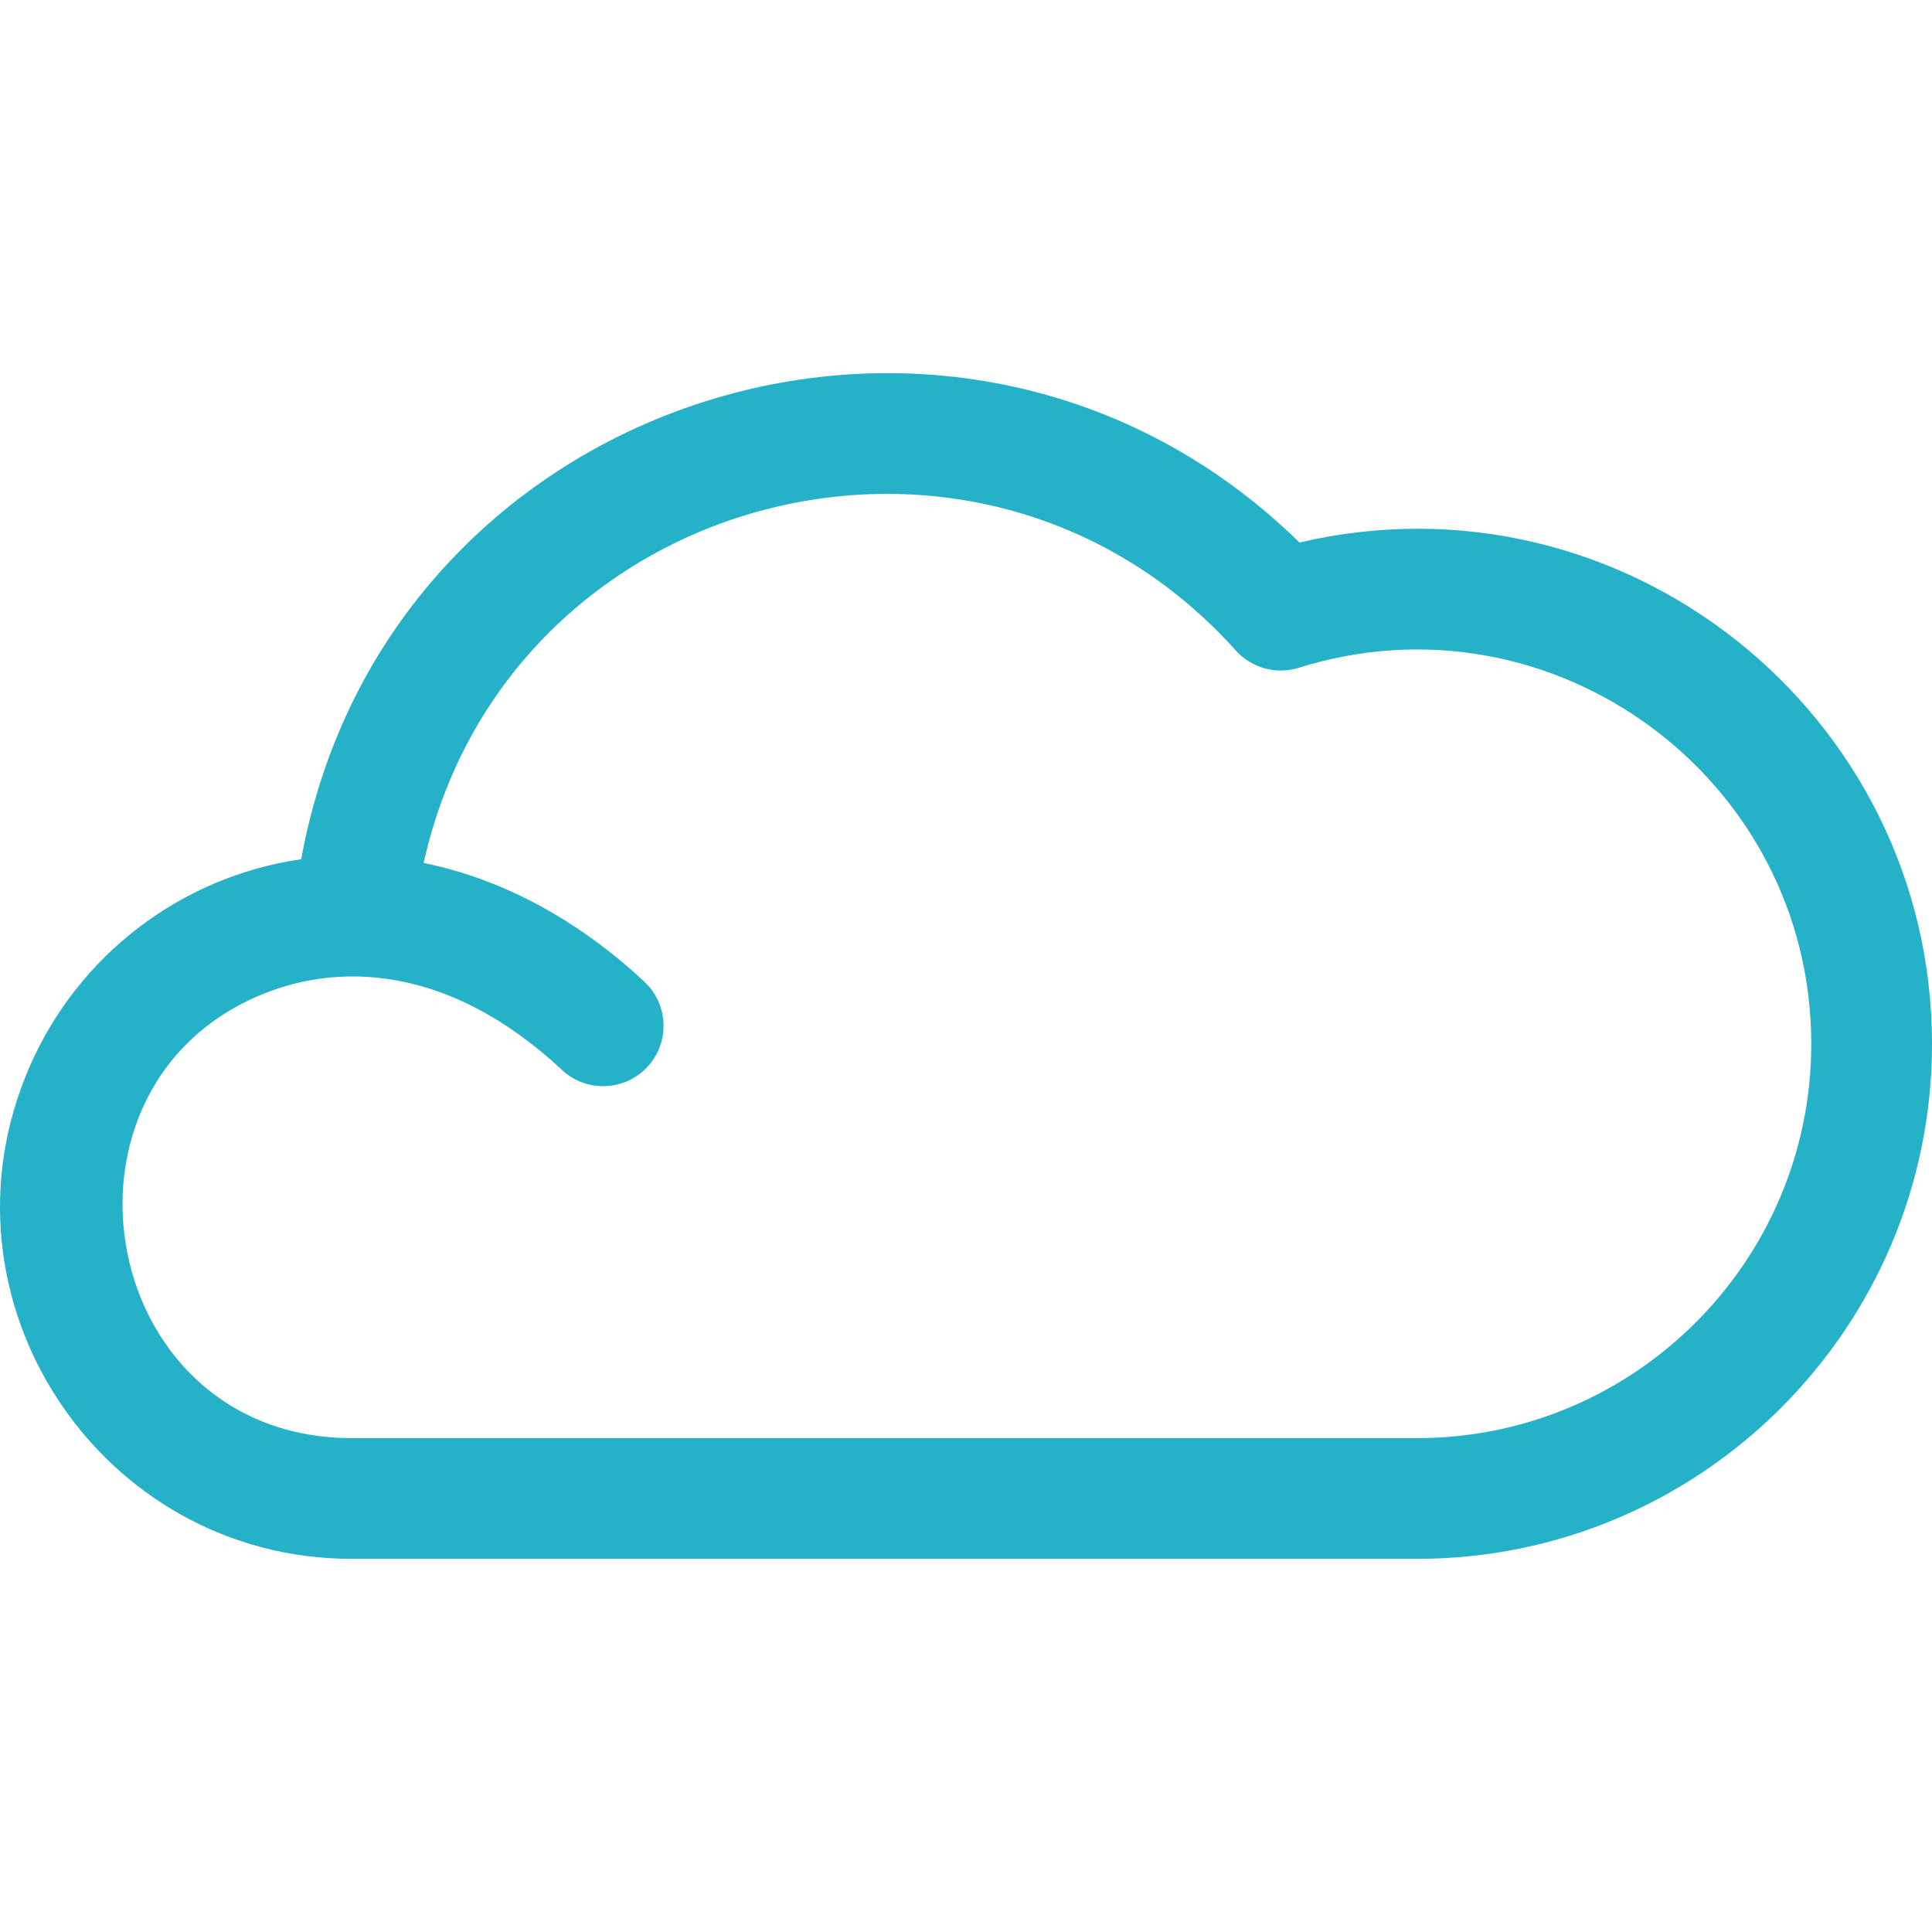
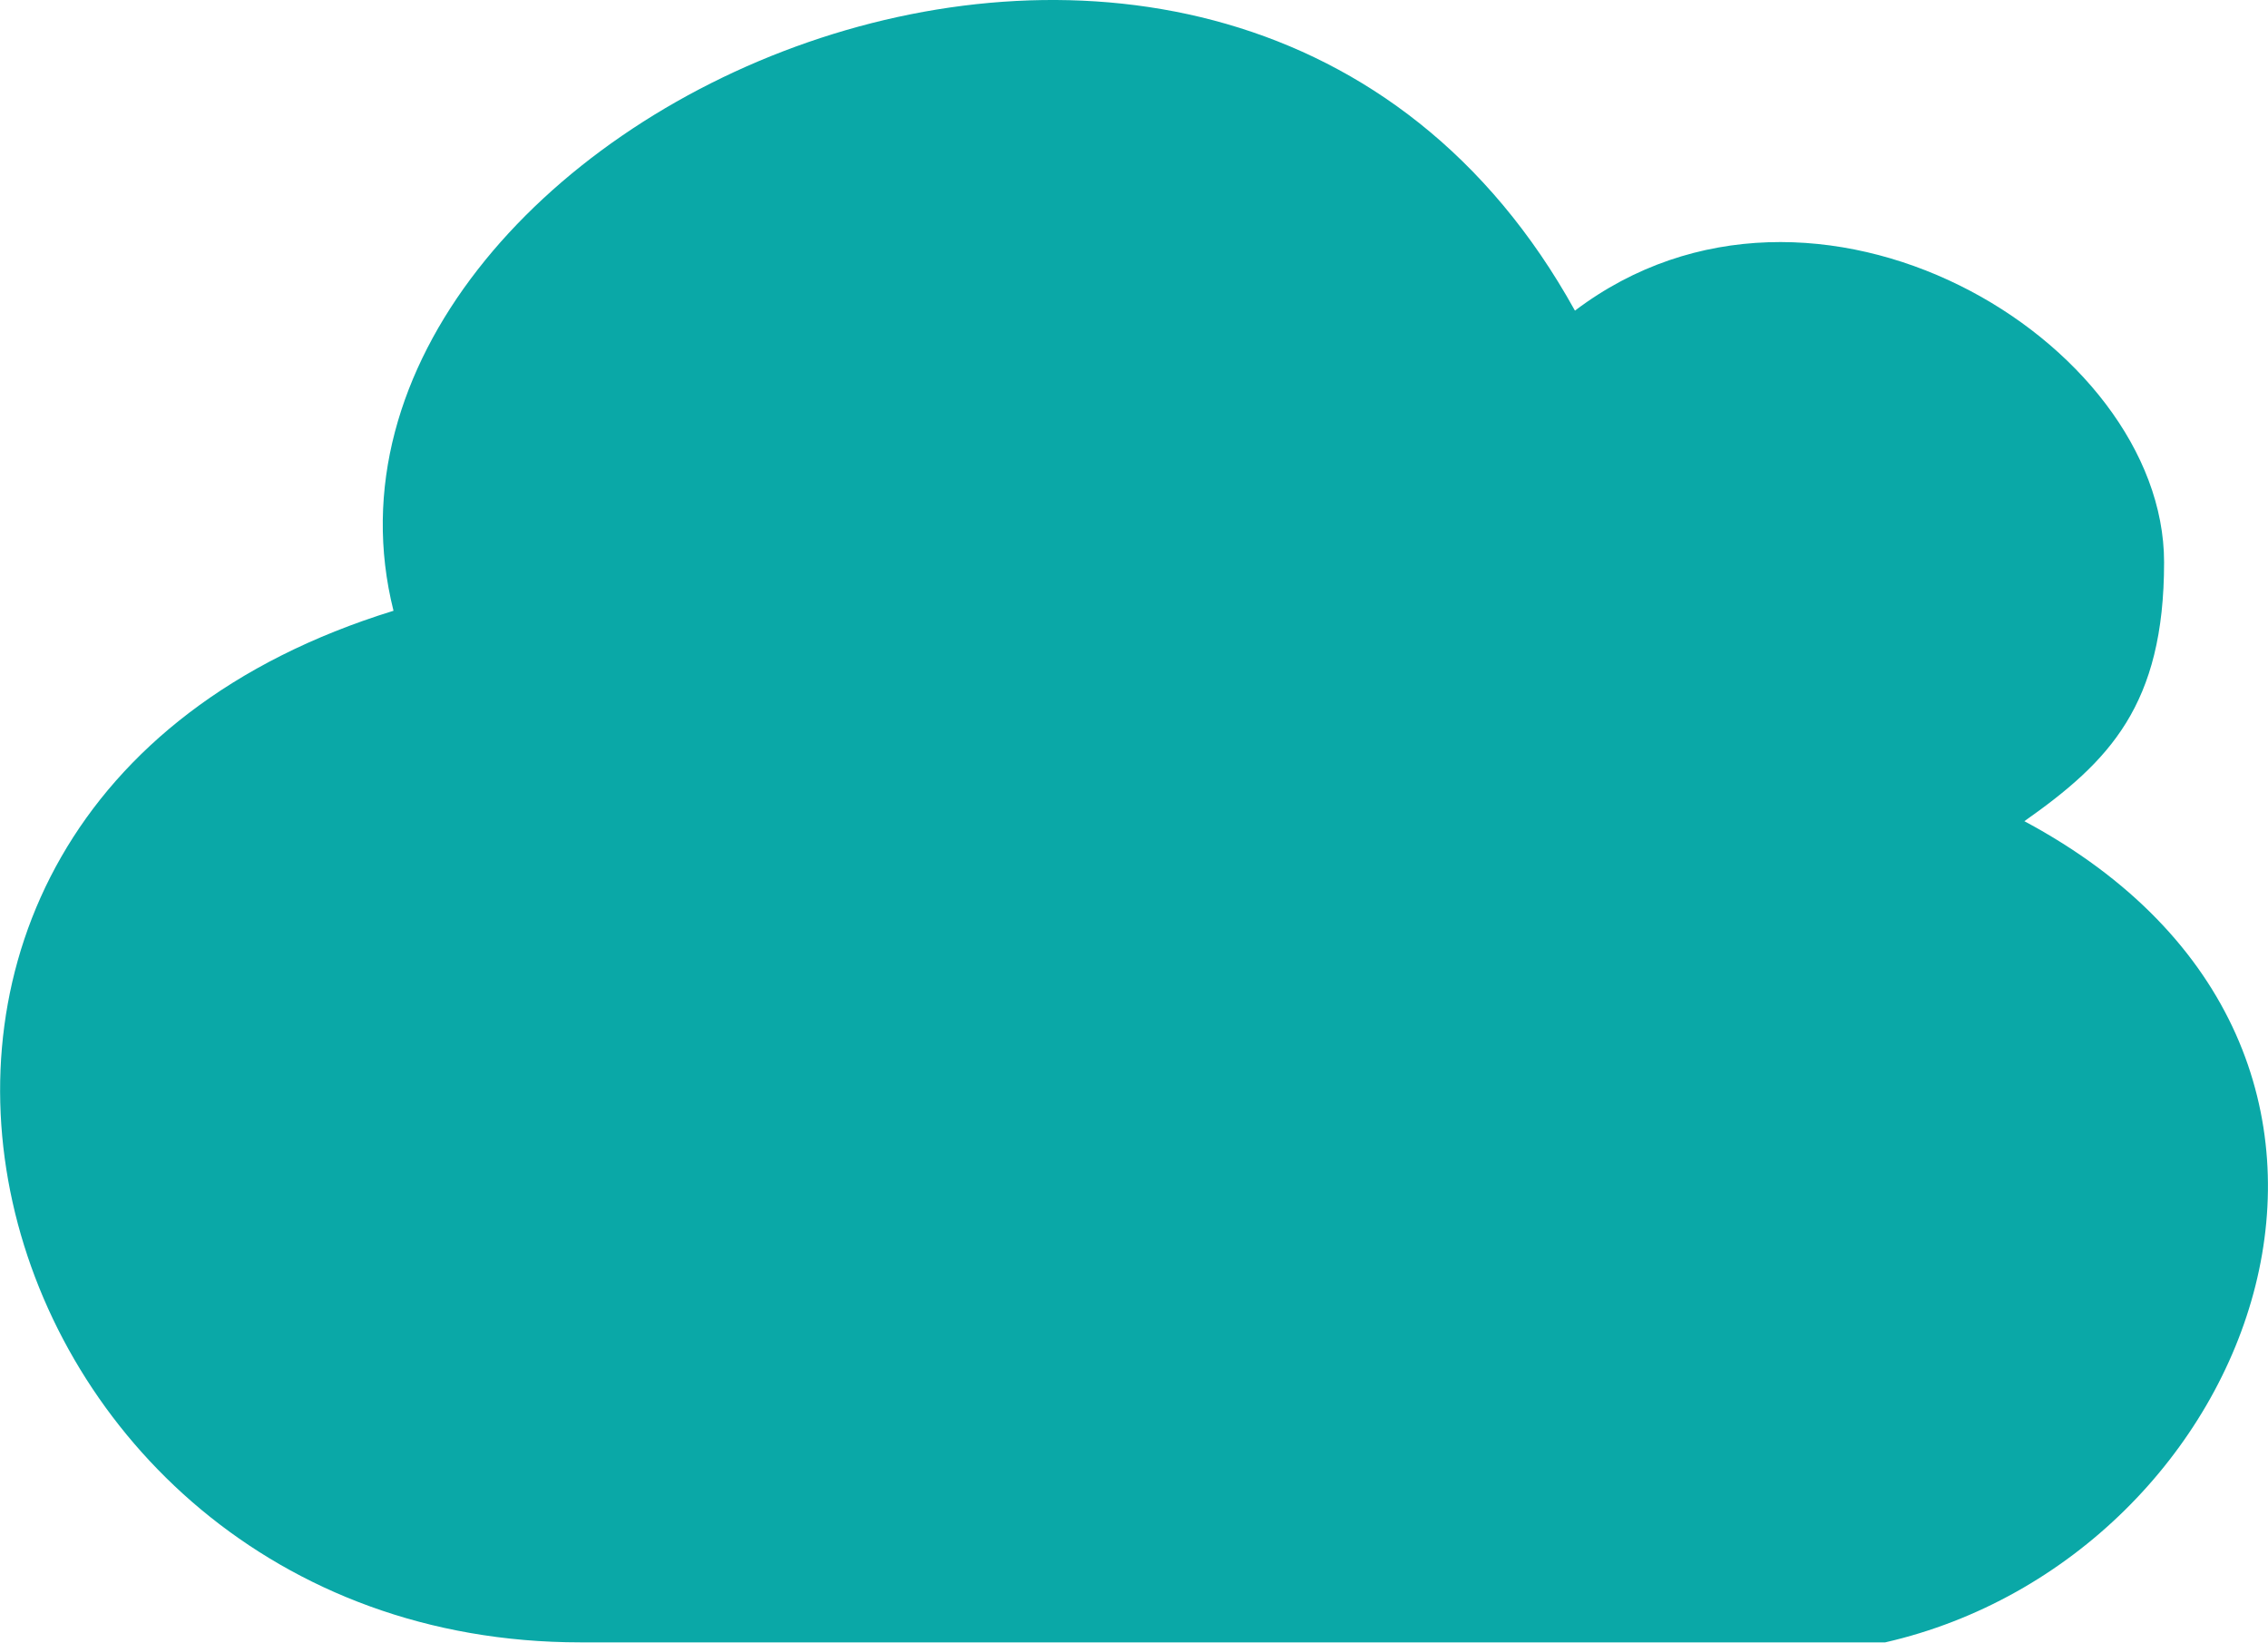
- <svg xmlns="http://www.w3.org/2000/svg" version="1.1" id="Layer_1" x="0px" y="0px" viewBox="0 0 512.001 512.001" style="enable-background:new 0 0 512.001 512.001;" xml:space="preserve">
+ <svg xmlns="http://www.w3.org/2000/svg" version="1.1" id="Layer_1" x="0px" y="0px" viewBox="0 0 122.88 88.99" style="enable-background:new 0 0 122.88 88.99" xml:space="preserve">
  <g>
-     <g>
-       <path fill="#25b1c8" d="M344.381,143.771C254.765,56.017,102.37,103.776,79.825,227.7c-31.849,4.598-59.138,25.445-72.018,55.076    c-0.016,0.035-0.032,0.07-0.047,0.107c-26.687,61.602,18.784,130.232,85.51,130.232h282.267    c75.246,0,136.463-61.216,136.463-136.462C512,189.241,430.314,123.682,344.381,143.771z M375.537,381.12H93.271    c-69.246,0-84.534-98.263-18.714-119.456c14.753-4.65,43.01-7.348,74.38,21.892c6.464,6.024,16.586,5.667,22.61-0.794    c6.024-6.464,5.668-16.586-0.794-22.61c-17.93-16.712-38.071-27.33-58.484-31.453c22.034-99.077,147.374-131.851,215.247-56.305    c4.189,4.661,10.714,6.451,16.693,4.57c67.272-21.117,135.795,29.374,135.795,99.69    C480.005,334.256,433.141,381.12,375.537,381.12z" />
-     </g>
+     <path fill="#0aa8a7" class="st0" d="M85.33,16.83c12.99-9.83,31.92,1.63,31.92,13.63c0,7.75-2.97,10.79-7.57,14.03 c23.2,12.41,12.7,39.86-7.54,44.49H31.45c-33.2,0-45.48-44.99-10.13-55.89C14.69,6.66,66.5-17.2,85.33,16.83L85.33,16.83 L85.33,16.83z M59.48,72.42l4.1-20.86l4.16,6.28c8.96-3.6,14-9.54,14.74-18.66c7.36,12.87,2.9,24.42-6.44,31.17l4.25,6.39 L59.48,72.42L59.48,72.42L59.48,72.42L59.48,72.42L59.48,72.42L59.48,72.42L59.48,72.42z M65.81,26.96l-4.1,20.86l-4.16-6.28 c-8.96,3.6-14,9.54-14.74,18.66c-7.36-12.87-2.9-24.42,6.44-31.17l-4.25-6.39L65.81,26.96L65.81,26.96L65.81,26.96L65.81,26.96 L65.81,26.96L65.81,26.96L65.81,26.96z" />
  </g>
-   <g>
- </g>
-   <g>
- </g>
-   <g>
- </g>
-   <g>
- </g>
-   <g>
- </g>
-   <g>
- </g>
-   <g>
- </g>
-   <g>
- </g>
-   <g>
- </g>
-   <g>
- </g>
-   <g>
- </g>
-   <g>
- </g>
-   <g>
- </g>
-   <g>
- </g>
-   <g>
- </g>
</svg>
